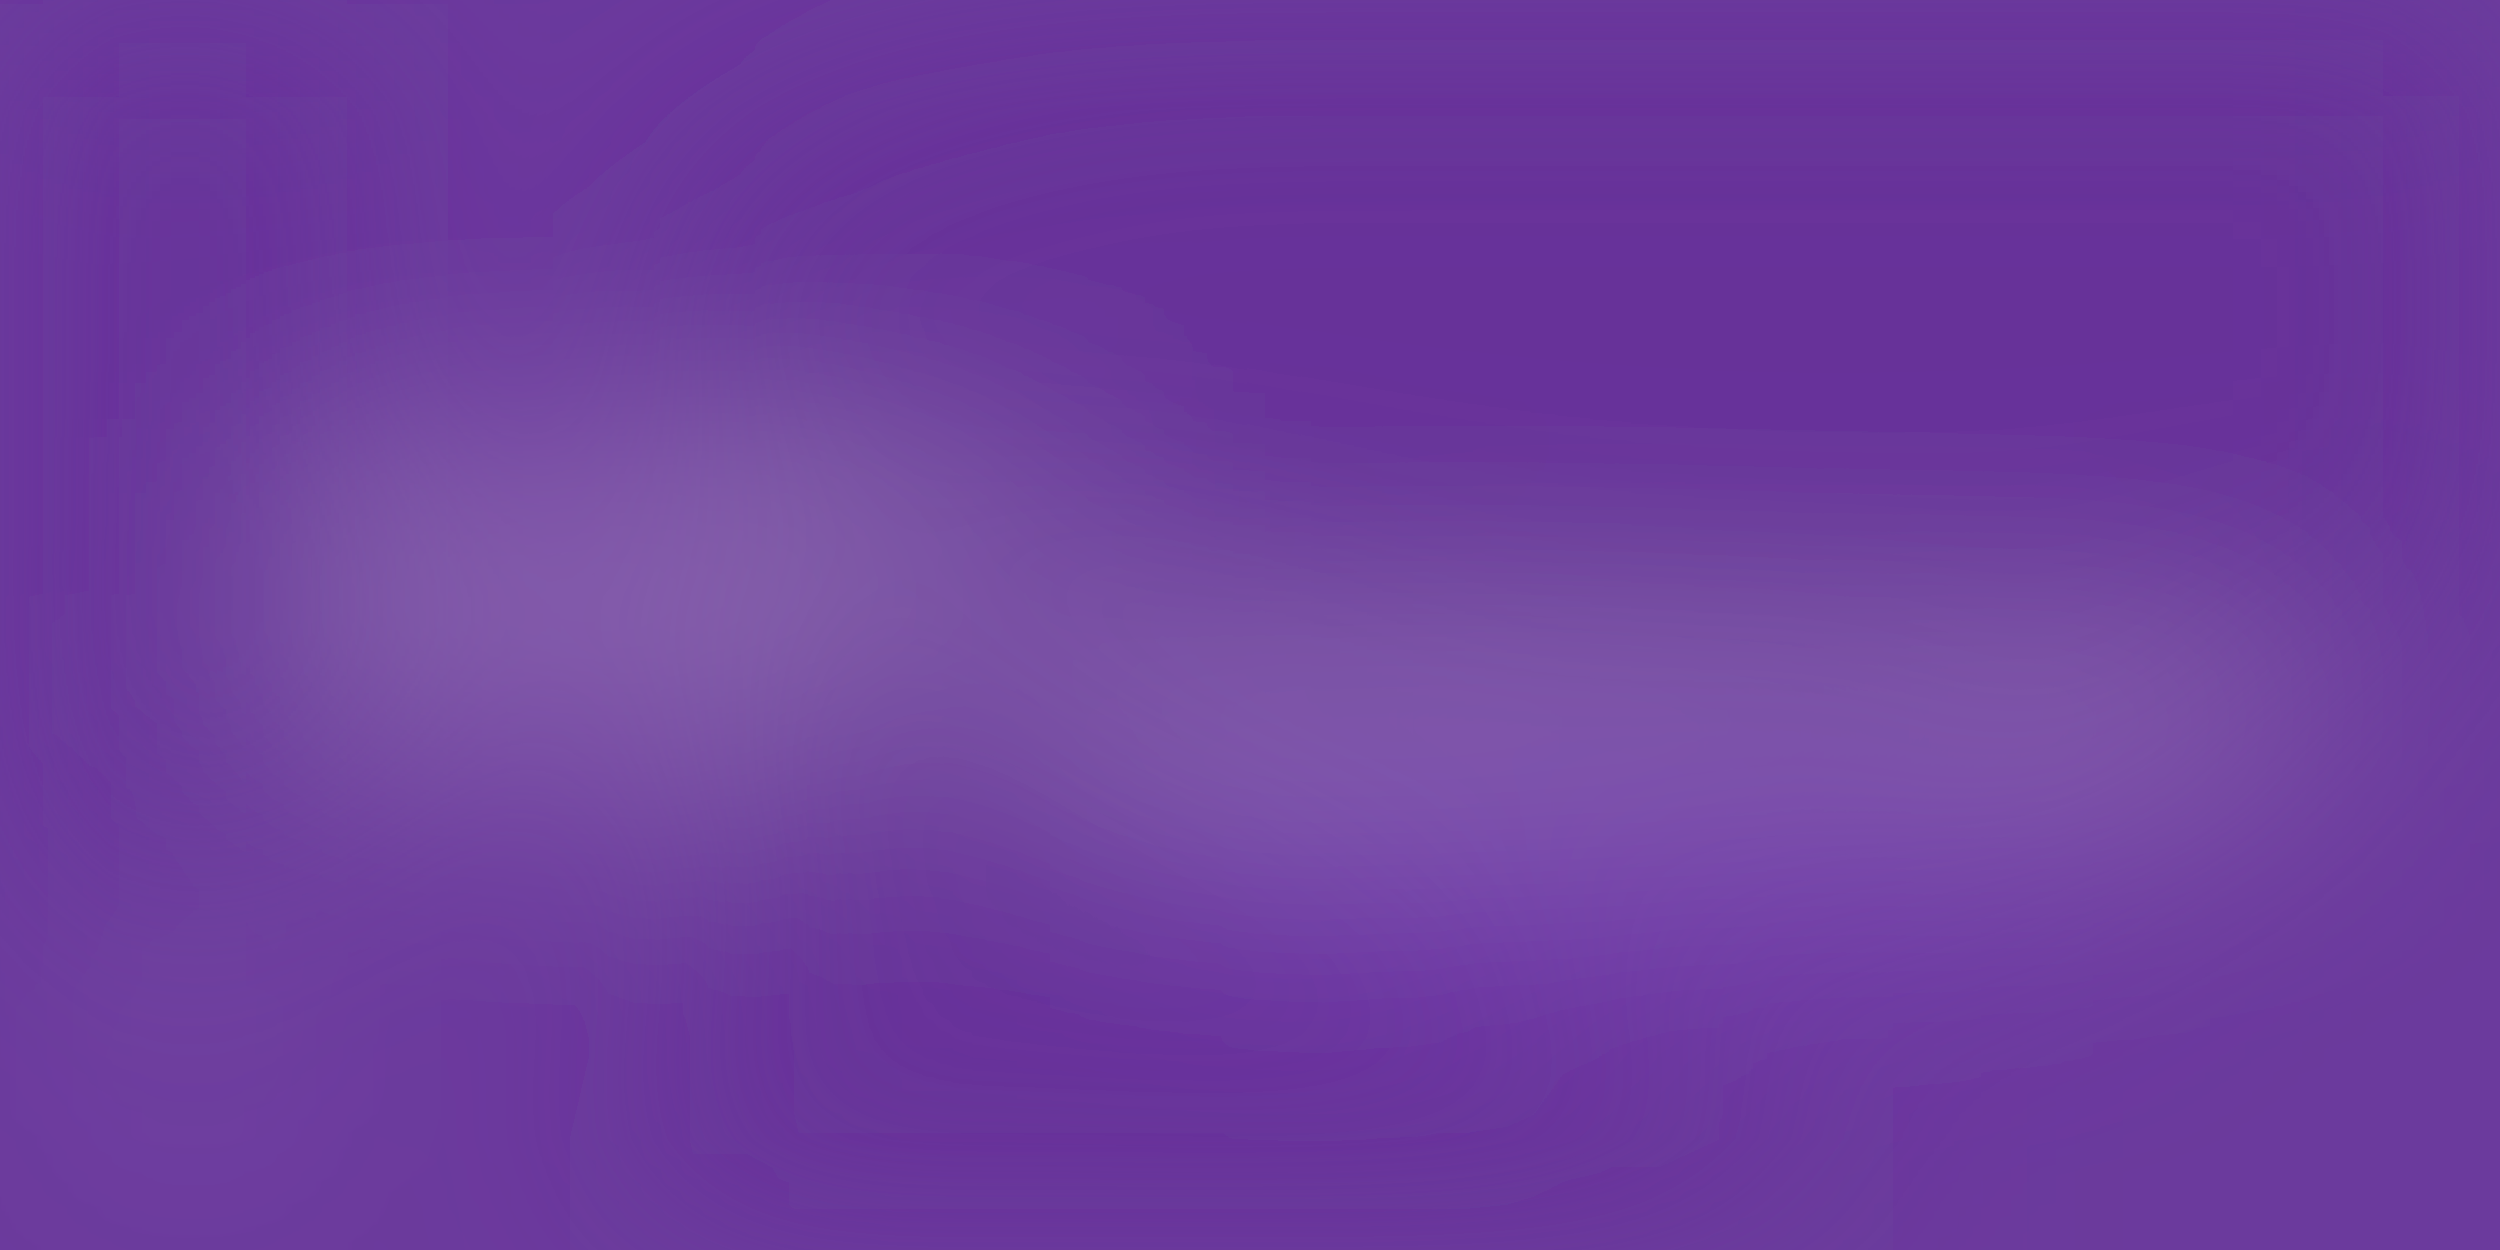
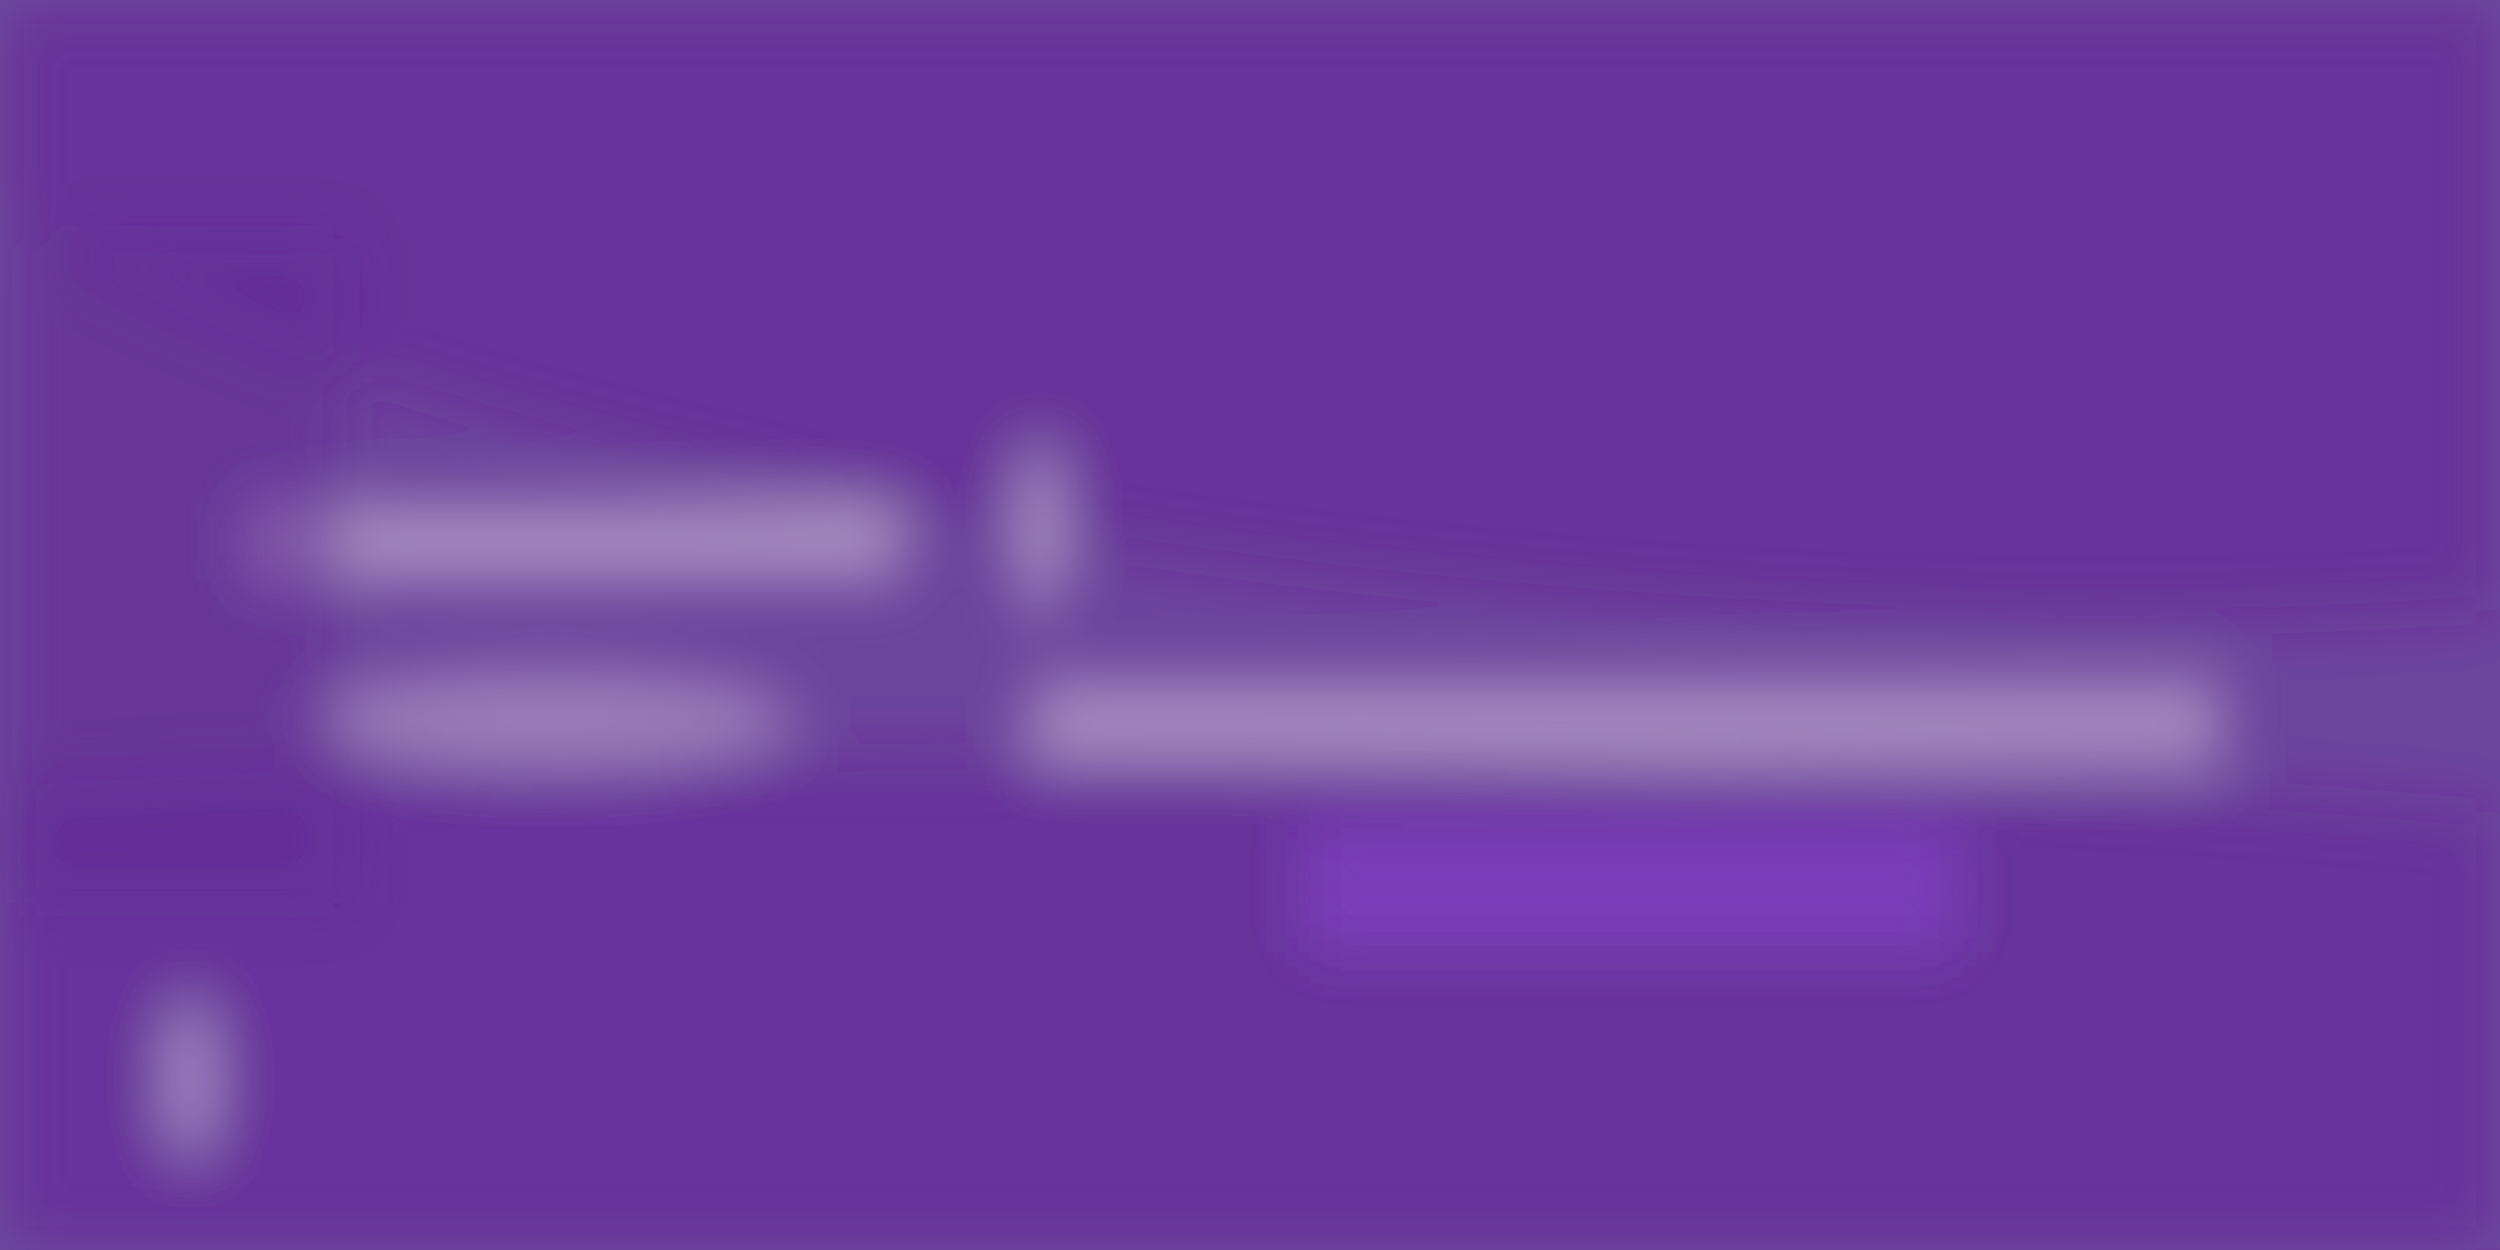
<svg xmlns="http://www.w3.org/2000/svg" viewBox="0 0 1024 512">
-   <filter id="b">
+   <filter id="a">
    <feGaussianBlur stdDeviation="12" />
  </filter>
-   <path fill="#6b3a9d" d="M0 0h1024v512H0z" />
-   <g filter="url(#b)" transform="matrix(4 0 0 4 2 2)" fill-opacity=".5">
-     <ellipse fill="#c7b8d3" cx="125" cy="73" rx="113" ry="5" />
-     <path fill="#dad2de" d="M27 50h68v9H27z" />
-     <path fill="#622c97" d="M62 143l20-86 121 74z" />
-     <path fill="#632d98" d="M0 0h35v87H0z" />
-     <ellipse fill="#8a40d2" cx="165" cy="90" rx="55" ry="6" />
-     <path fill="#ab91c2" d="M199 69h36v11h-36z" />
-     <ellipse fill="#622d96" cx="189" cy="29" rx="124" ry="36" />
-     <path fill="#fff" d="M105 47h3v13h-3z" />
-     <path fill="#e5e1e5" d="M17 119l5-10-3-11z" />
+   <rect width="100%" height="100%" fill="#6c449c" />
+   <g filter="url(#a)">
+     <g fill-opacity=".5" transform="matrix(4 0 0 4 2 2)">
+       <path fill="#decfe2" d="M105 69h122v9H105z" />
+       <path fill="#e3d6e5" d="M25 51h67v8H25z" />
+       <circle r="1" fill="#622399" transform="matrix(-3.50472 43.2347 -176.1164 -14.27648 163 17.7)" />
+       <ellipse cx="108" cy="105" fill="#65259d" rx="240" ry="28" />
+       <ellipse cx="56" cy="73" fill="#cdb7d7" rx="25" ry="5" />
+       <path fill="#9147d9" d="M133 84h67v13h-67z" />
+       <ellipse cx="19" cy="110" fill="#fff" rx="2" ry="8" />
+       <ellipse cx="106" cy="54" fill="#fffffd" rx="2" ry="9" />
+       <path fill="#632997" d="M0 24h35v68H0z" />
+     </g>
  </g>
</svg>
